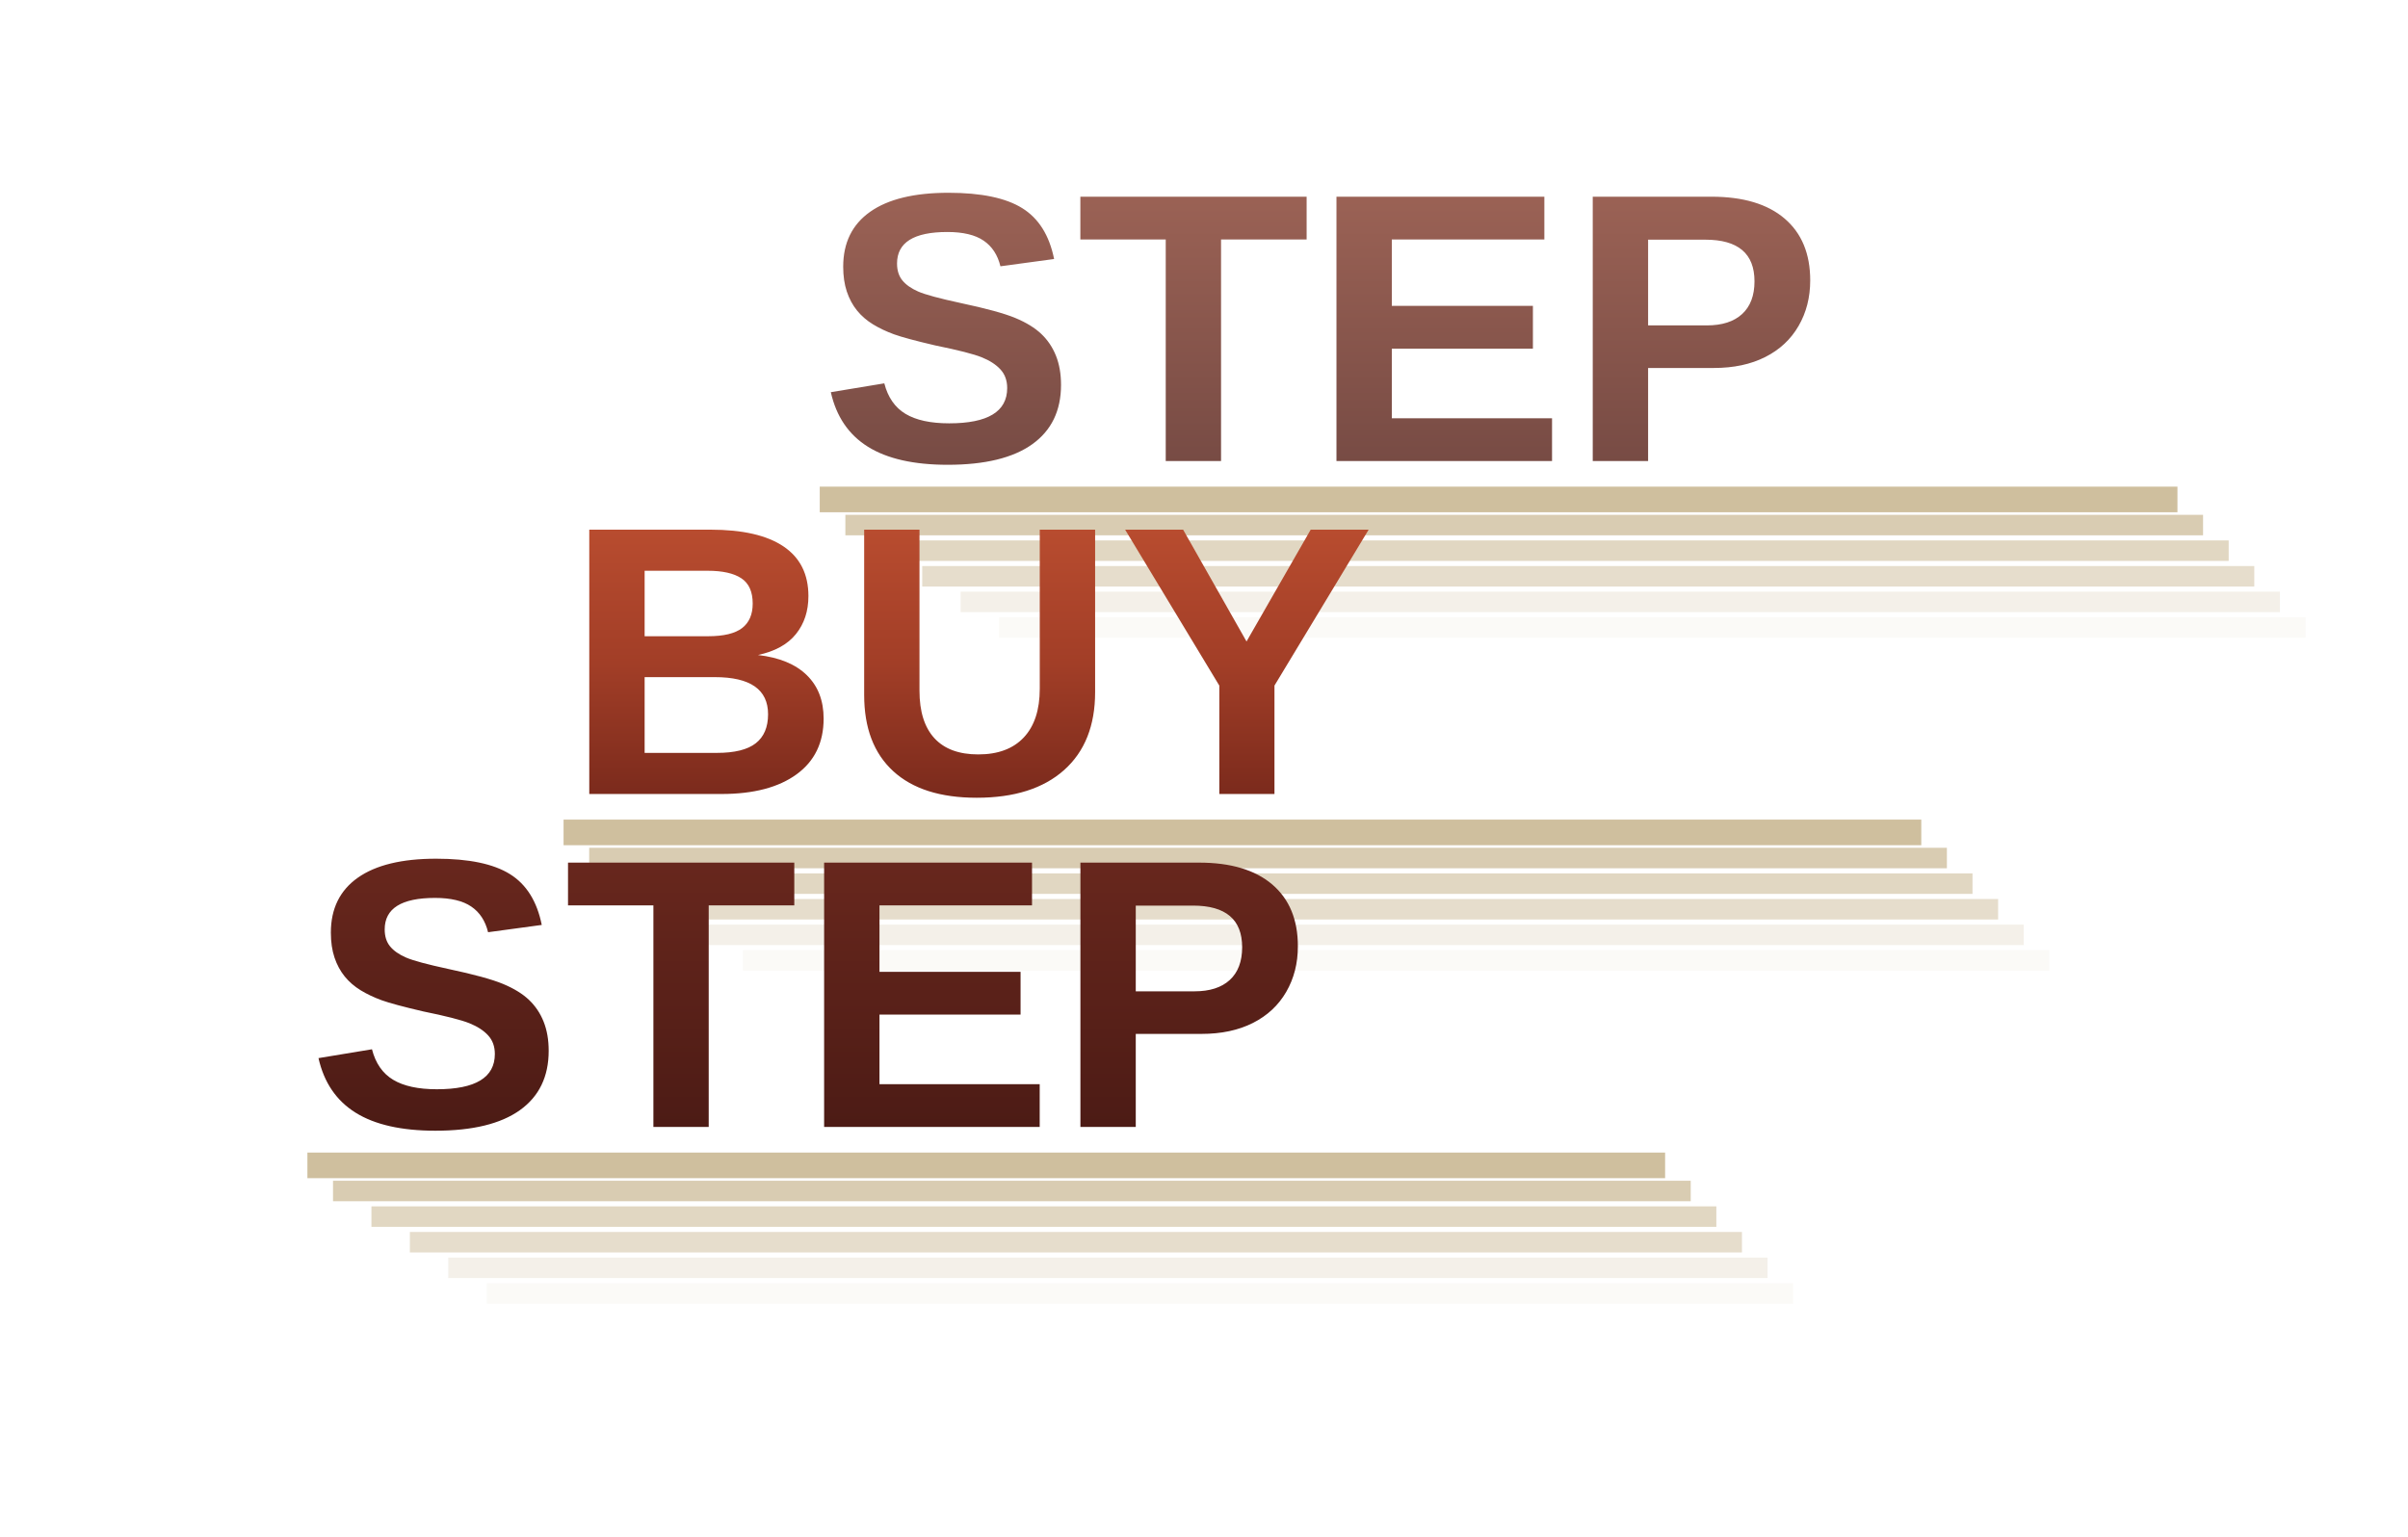
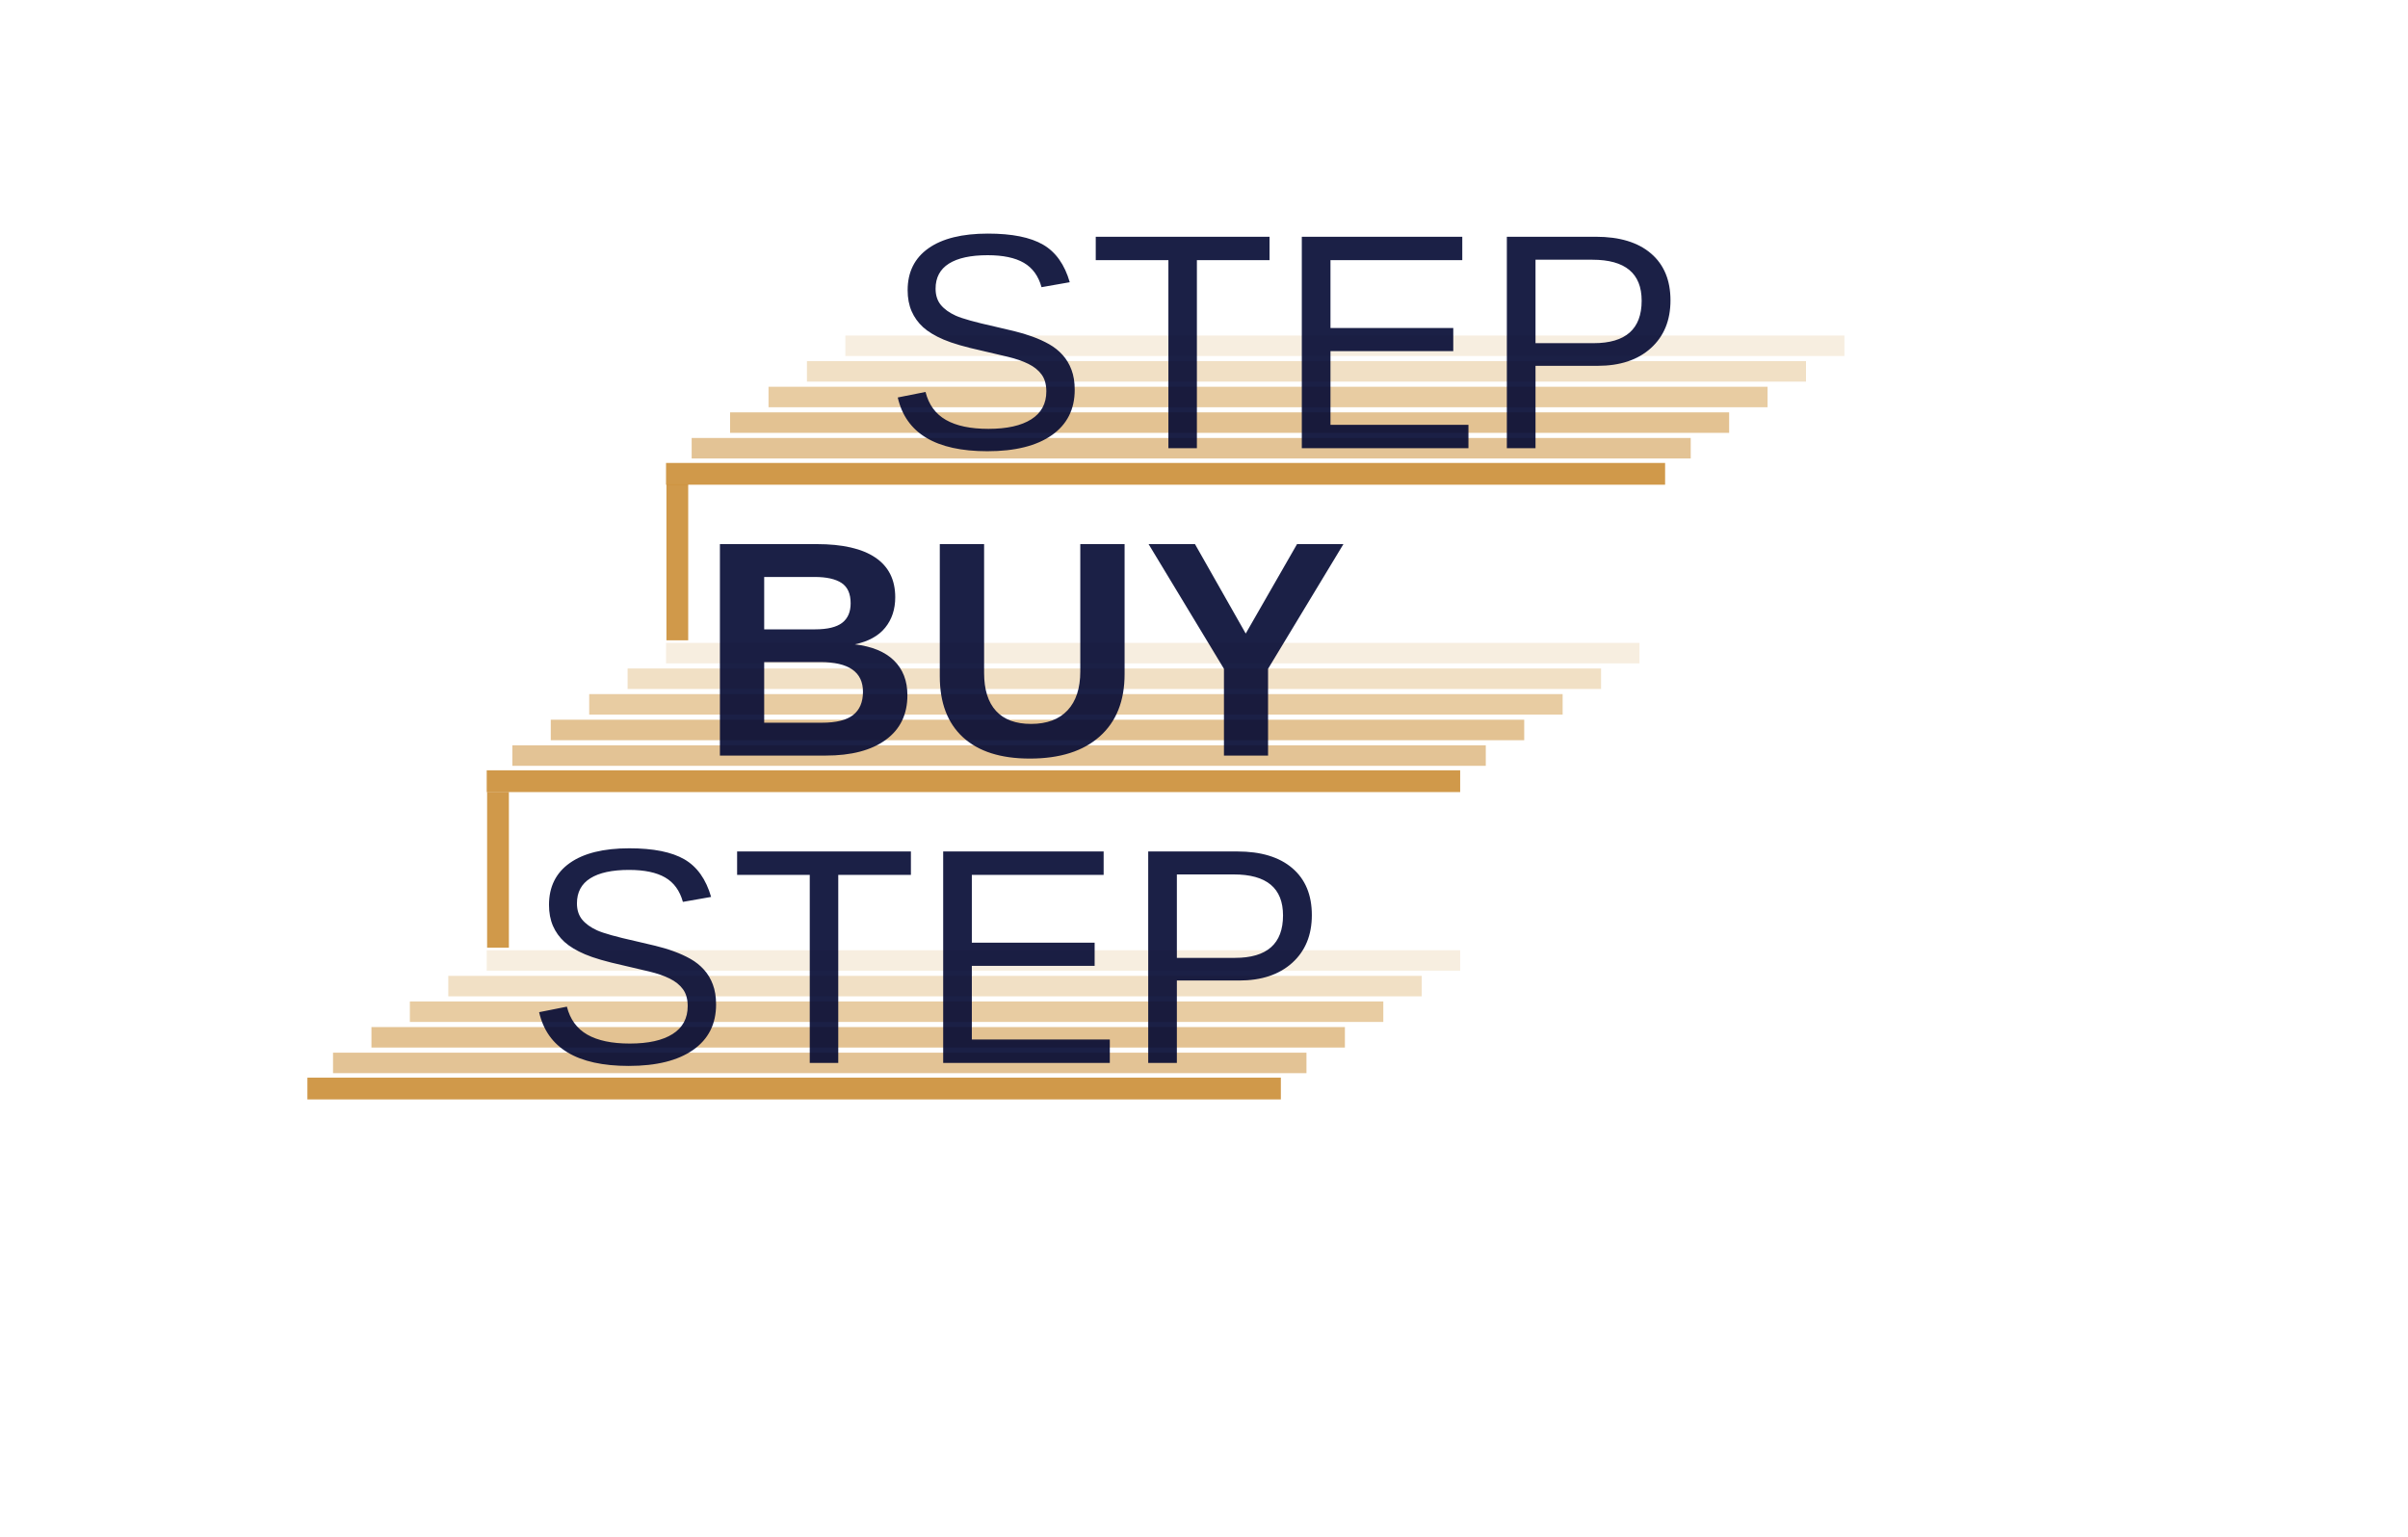
<svg xmlns="http://www.w3.org/2000/svg" viewBox="0 -50 940 600" role="img" aria-label="STEP BUY STEP logo with text gradients">
  <defs>
    <linearGradient id="topGradient" x1="0%" y1="0%" x2="0%" y2="100%">
-       <stop offset="0%" stop-color="#9B6255" />
-       <stop offset="100%" stop-color="#774B44" />
+       <stop offset="0%" stop-color="#020731e5" />
+       <stop offset="100%" stop-color="#020731e5" />
    </linearGradient>
    <linearGradient id="buyGradient" x1="0%" y1="0%" x2="0%" y2="100%">
-       <stop offset="0%" stop-color="#B84C2F" />
-       <stop offset="50%" stop-color="#A23E27" />
-       <stop offset="100%" stop-color="#7A2A1C" />
+       <stop offset="0%" stop-color="#020731e5" />
+       <stop offset="50%" stop-color="#020731e5" />
+       <stop offset="100%" stop-color="#020731e5" />
    </linearGradient>
    <linearGradient id="bottomGradient" x1="0%" y1="0%" x2="0%" y2="100%">
-       <stop offset="0%" stop-color="#68271D" />
-       <stop offset="100%" stop-color="#4C1B15" />
+       <stop offset="0%" stop-color="#020731e5" />
+       <stop offset="100%" stop-color="#020731e5" />
    </linearGradient>
    <style>
      .word {
-         font-family: "Aptos","Segoe UI Variable Display","Segoe UI",system-ui,-apple-system,"Helvetica Neue",Arial,sans-serif;
-         font-weight: 800;
+         font-family: "Nunito Sans","M PLUS Rounded 1c","Segoe UI Variable Display","Segoe UI",system-ui,-apple-system,"Helvetica Neue",Arial,sans-serif;
+         font-weight: 490;
+         
      }

      .step, .backstep1, .backstep2, .backstep3, .backstep4, .backstep5 {
        stroke-linecap: butt;
      }

-       .step        { stroke: #9c79357a; stroke-width: 10; }
-       .backstep1   { stroke: #9c7a3561; stroke-width: 8; }
-       .backstep2   { stroke: #9c7a354c; stroke-width: 8; }
-       .backstep3   { stroke: #9c7a3540; stroke-width: 8; }
-       .backstep4   { stroke: #9c7a351b; stroke-width: 8; }
-       .backstep5   { stroke: #9c7a3509; stroke-width: 8; }
+ .step        { stroke: #c9892fdd; stroke-width: 8.5; }
+ .backstep1   { stroke: rgba(201, 137, 47, 0.51); stroke-width: 8; }  
+ .backstep2   { stroke: #ca892e84; stroke-width: 8; }
+ .backstep3   { stroke: #cb8b2d70; stroke-width: 8; }
+ .backstep4   { stroke: #cc8c2c45; stroke-width: 8; }
+ .backstep5   { stroke: #cd8d2b25; stroke-width: 8; }
+ 
+ 
+ 
+ 
+ 
    </style>
  </defs>
  <g>
-     <text class="word" x="320" y="130" font-size="150" fill="url(#topGradient)">STEP</text>
-     <line class="backstep1" x1="330" y1="155" x2="860" y2="155" />
-     <line class="backstep2" x1="345" y1="165" x2="870" y2="165" />
-     <line class="backstep3" x1="360" y1="175" x2="880" y2="175" />
-     <line class="backstep4" x1="375" y1="185" x2="890" y2="185" />
-     <line class="backstep5" x1="390" y1="195" x2="900" y2="195" />
-     <line class="step" x1="320" y1="145" x2="850" y2="145" />
+     <line class="backstep1" x1="270" y1="125" x2="660" y2="125" />
+     <line class="backstep2" x1="285" y1="115" x2="675" y2="115" />
+     <line class="backstep3" x1="300" y1="105" x2="690" y2="105" />
+     <line class="backstep4" x1="315" y1="95" x2="705" y2="95" />
+     <line class="backstep5" x1="330" y1="85" x2="720" y2="85" />
+     <line class="step" x1="260" y1="135" x2="650" y2="135" />
+     <line class="step" x1="264.4" y1="139.1" x2="264.4" y2="200" />
+     <text class="word" x="345" y="125" font-size="120" fill="url(#topGradient)">STEP</text>
  </g>
  <g>
-     <text class="word" x="220" y="260" font-size="150" fill="url(#buyGradient)">BUY</text>
-     <line class="backstep1" x1="230" y1="285" x2="760" y2="285" />
-     <line class="backstep2" x1="245" y1="295" x2="770" y2="295" />
-     <line class="backstep3" x1="260" y1="305" x2="780" y2="305" />
-     <line class="backstep4" x1="275" y1="315" x2="790" y2="315" />
-     <line class="backstep5" x1="290" y1="325" x2="800" y2="325" />
-     <line class="step" x1="220" y1="275" x2="750" y2="275" />
+     <line class="backstep1" x1="200" y1="245" x2="580" y2="245" />
+     <line class="backstep2" x1="215" y1="235" x2="595" y2="235" />
+     <line class="backstep3" x1="230" y1="225" x2="610" y2="225" />
+     <line class="backstep4" x1="245" y1="215" x2="625" y2="215" />
+     <line class="backstep5" x1="260" y1="205" x2="640" y2="205" />
+     <line class="step" x1="190" y1="255" x2="570" y2="255" />
+     <line class="step" x1="194.4" y1="259.2" x2="194.4" y2="320" />
+     <text class="word" x="273" y="245" font-size="120" fill="url(#buyGradient)" style="font-weight:600">BUY</text>
  </g>
  <g>
-     <text class="word" x="120" y="390" font-size="150" fill="url(#bottomGradient)">STEP</text>
-     <line class="backstep1" x1="130" y1="415" x2="660" y2="415" />
-     <line class="backstep2" x1="145" y1="425" x2="670" y2="425" />
-     <line class="backstep3" x1="160" y1="435" x2="680" y2="435" />
-     <line class="backstep4" x1="175" y1="445" x2="690" y2="445" />
-     <line class="backstep5" x1="190" y1="455" x2="700" y2="455" />
-     <line class="step" x1="120" y1="405" x2="650" y2="405" />
+     <line class="backstep1" x1="130" y1="365" x2="510" y2="365" />
+     <line class="backstep2" x1="145" y1="355" x2="525" y2="355" />
+     <line class="backstep3" x1="160" y1="345" x2="540" y2="345" />
+     <line class="backstep4" x1="175" y1="335" x2="555" y2="335" />
+     <line class="backstep5" x1="190" y1="325" x2="570" y2="325" />
+     <line class="step" x1="120" y1="375" x2="500" y2="375" />
+     <text class="word" x="205" y="365" font-size="120" fill="url(#bottomGradient)">STEP</text>
  </g>
</svg>
